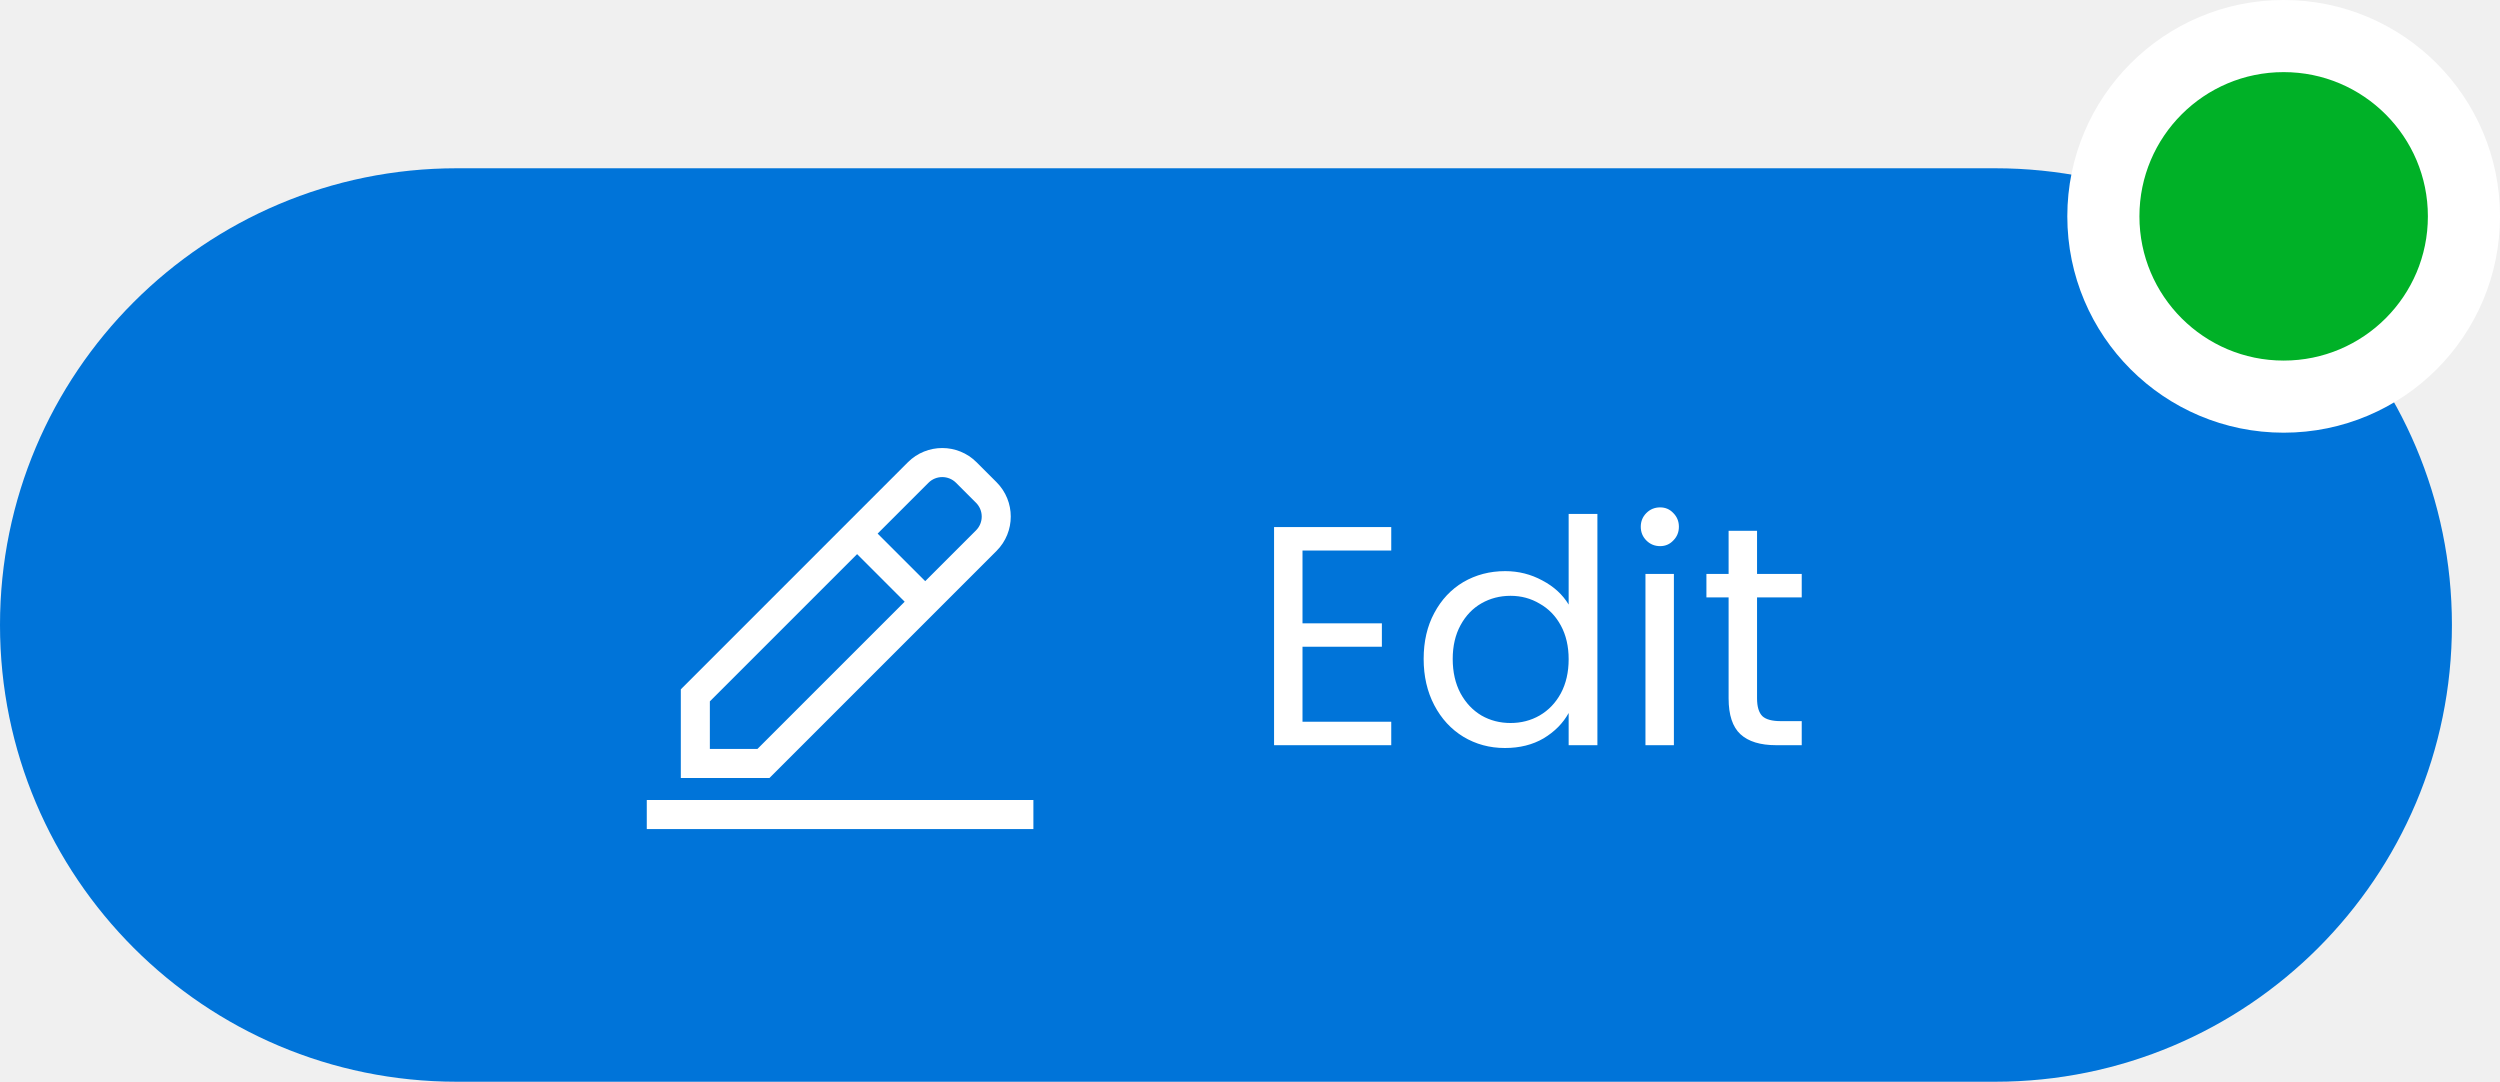
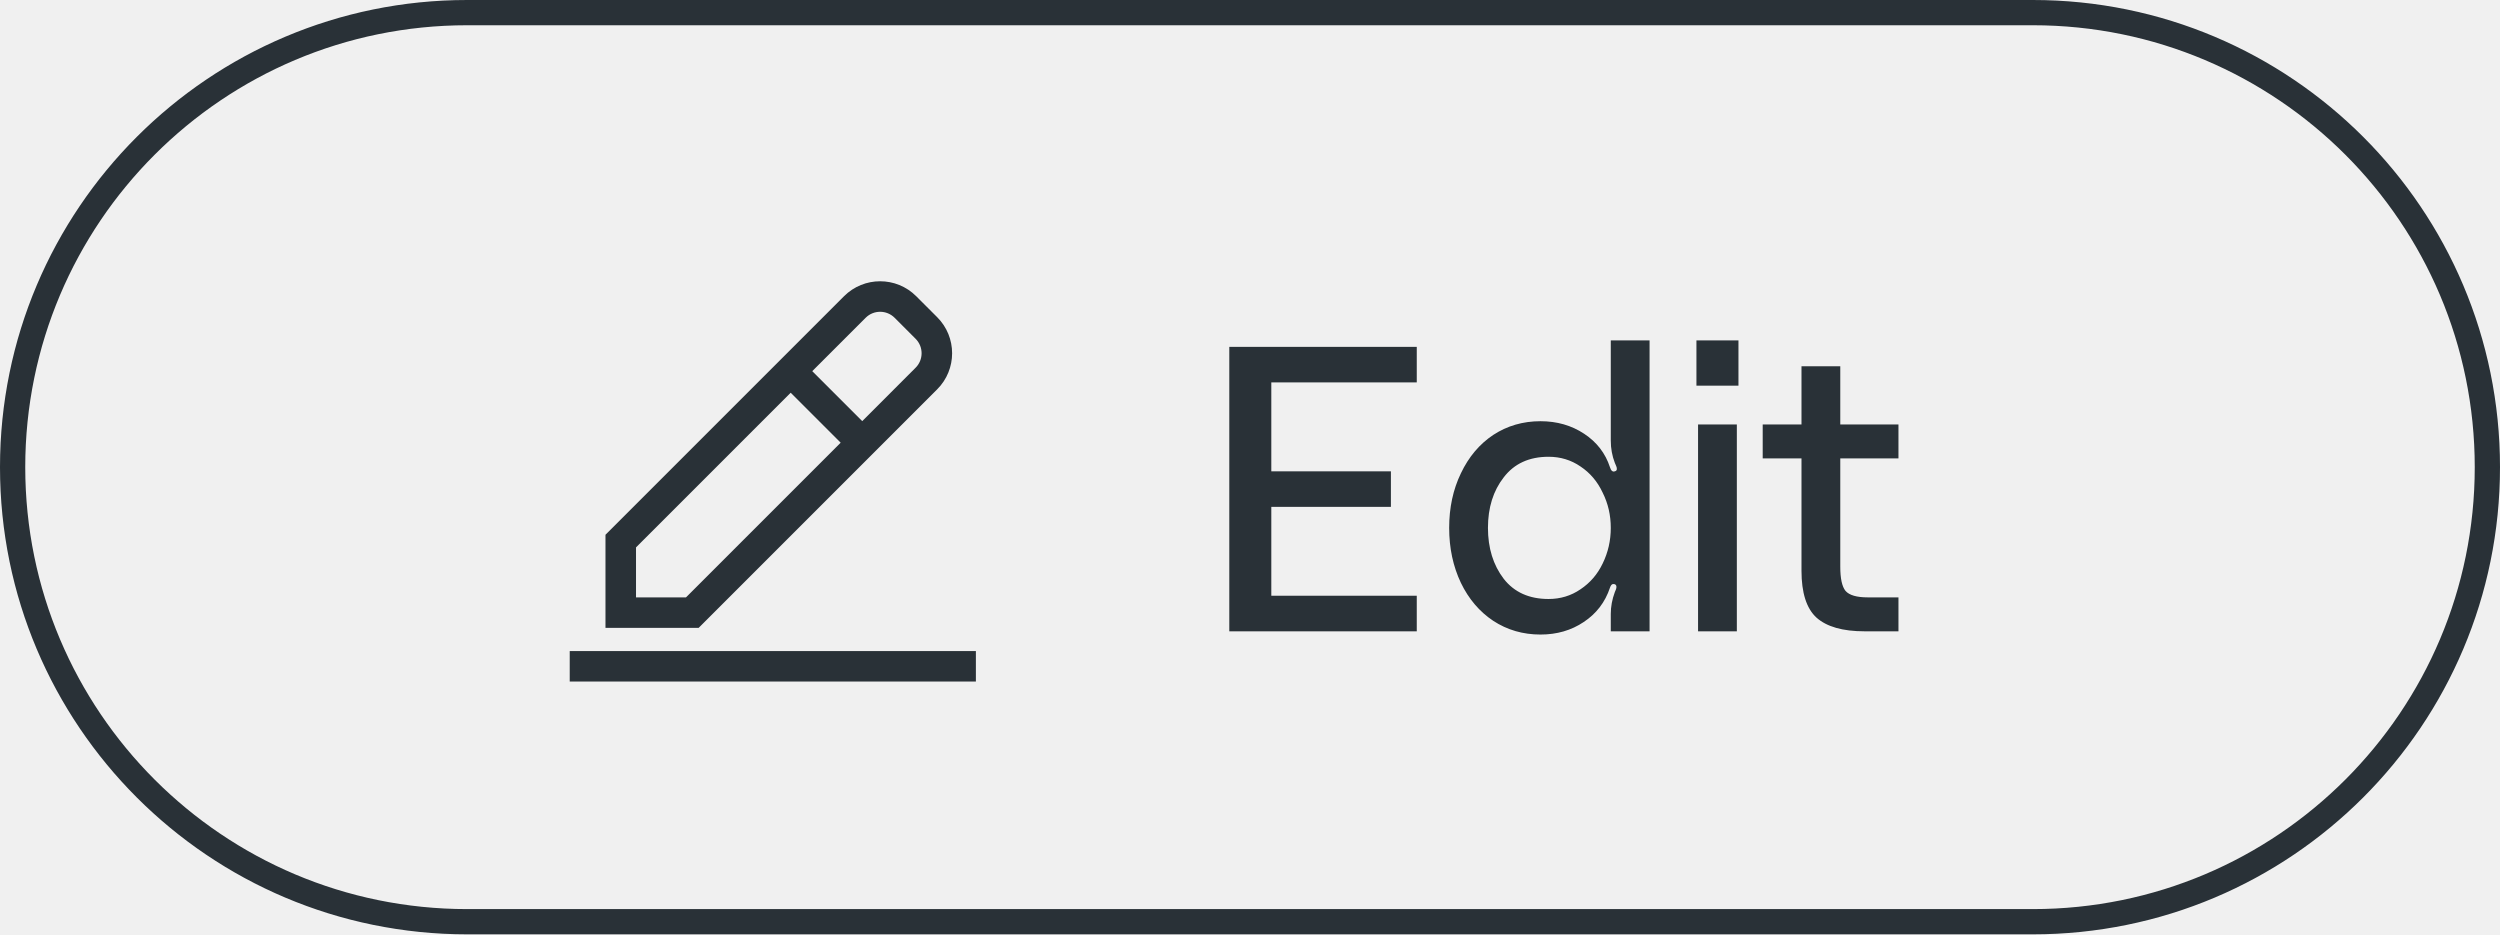
- <svg xmlns="http://www.w3.org/2000/svg" width="104" height="45" viewBox="0 0 104 45" fill="none">
-   <rect y="7" width="102" height="38" rx="19" fill="#0074D9" />
-   <g clip-path="url(#clip0_330_979)">
-     <path fill-rule="evenodd" clip-rule="evenodd" d="M40.778 20.738C41.193 21.153 41.193 21.826 40.778 22.24L38.489 24.53L36.156 22.197L38.446 19.908C38.861 19.493 39.534 19.493 39.949 19.908L40.778 20.738ZM35.656 22.698L37.988 25.031L31.613 31.406L29.28 31.406L29.28 29.073L35.656 22.698ZM41.279 22.741C41.971 22.05 41.971 20.928 41.279 20.237L40.449 19.407C39.758 18.715 38.637 18.715 37.945 19.407L28.572 28.78L28.572 32.114L31.906 32.114L41.279 22.741ZM27.156 34.239H42.739V33.531H27.156V34.239Z" fill="white" />
-     <path d="M40.778 20.738L40.955 20.561V20.561L40.778 20.738ZM38.489 24.53L38.312 24.707L38.489 24.884L38.666 24.707L38.489 24.53ZM36.156 22.197L35.98 22.021L35.803 22.197L35.98 22.374L36.156 22.197ZM38.446 19.908L38.623 20.085V20.085L38.446 19.908ZM39.949 19.908L40.125 19.731V19.731L39.949 19.908ZM37.988 25.031L38.165 25.208L38.342 25.031L38.165 24.854L37.988 25.031ZM35.656 22.698L35.832 22.521L35.656 22.345L35.479 22.521L35.656 22.698ZM31.613 31.406L31.613 31.656L31.717 31.656L31.79 31.583L31.613 31.406ZM29.28 31.406H29.03V31.656L29.28 31.656L29.28 31.406ZM29.28 29.073L29.103 28.897L29.03 28.97V29.073H29.28ZM41.279 20.237L41.102 20.414L41.279 20.237ZM41.279 22.741L41.456 22.918L41.279 22.741ZM40.449 19.407L40.273 19.584V19.584L40.449 19.407ZM37.945 19.407L38.122 19.584L37.945 19.407ZM28.572 28.78L28.395 28.603L28.322 28.677V28.78H28.572ZM28.572 32.114H28.322V32.364L28.572 32.364L28.572 32.114ZM31.906 32.114L31.906 32.364L32.01 32.364L32.083 32.291L31.906 32.114ZM42.739 34.239V34.489H42.989V34.239H42.739ZM27.156 34.239H26.906V34.489H27.156V34.239ZM42.739 33.531H42.989V33.281H42.739V33.531ZM27.156 33.531V33.281H26.906V33.531H27.156ZM40.955 22.417C41.468 21.905 41.468 21.074 40.955 20.561L40.602 20.915C40.919 21.232 40.919 21.746 40.602 22.064L40.955 22.417ZM38.666 24.707L40.955 22.417L40.602 22.064L38.312 24.353L38.666 24.707ZM35.98 22.374L38.312 24.707L38.666 24.353L36.333 22.021L35.98 22.374ZM38.269 19.731L35.98 22.021L36.333 22.374L38.623 20.085L38.269 19.731ZM40.125 19.731C39.613 19.219 38.782 19.219 38.269 19.731L38.623 20.085C38.94 19.767 39.454 19.767 39.772 20.085L40.125 19.731ZM40.955 20.561L40.125 19.731L39.772 20.085L40.602 20.915L40.955 20.561ZM38.165 24.854L35.832 22.521L35.479 22.875L37.811 25.208L38.165 24.854ZM31.79 31.583L38.165 25.208L37.811 24.854L31.436 31.229L31.79 31.583ZM29.28 31.656L31.613 31.656L31.613 31.156L29.28 31.156L29.28 31.656ZM29.03 29.073L29.03 31.406H29.53L29.53 29.073H29.03ZM35.479 22.521L29.103 28.897L29.457 29.25L35.832 22.875L35.479 22.521ZM41.102 20.414C41.696 21.008 41.696 21.971 41.102 22.564L41.456 22.918C42.245 22.129 42.245 20.849 41.456 20.06L41.102 20.414ZM40.273 19.584L41.102 20.414L41.456 20.06L40.626 19.23L40.273 19.584ZM38.122 19.584C38.716 18.99 39.679 18.99 40.273 19.584L40.626 19.23C39.837 18.441 38.557 18.441 37.768 19.23L38.122 19.584ZM28.748 28.957L38.122 19.584L37.768 19.23L28.395 28.603L28.748 28.957ZM28.822 32.114L28.822 28.78H28.322L28.322 32.114H28.822ZM31.906 31.864L28.572 31.864L28.572 32.364L31.906 32.364L31.906 31.864ZM41.102 22.564L31.73 31.937L32.083 32.291L41.456 22.918L41.102 22.564ZM42.739 33.989H27.156V34.489H42.739V33.989ZM42.489 33.531V34.239H42.989V33.531H42.489ZM27.156 33.781H42.739V33.281H27.156V33.781ZM27.406 34.239V33.531H26.906V34.239H27.406Z" fill="white" />
+ <svg xmlns="http://www.w3.org/2000/svg" width="99" height="37" viewBox="0 0 99 37" fill="none">
+   <rect x="0.5" y="0.5" width="98" height="36" rx="18" stroke="#293137" />
+   <g clip-path="url(#clip0_3220_58369)">
+     <path fill-rule="evenodd" clip-rule="evenodd" d="M36.434 13.238C36.849 13.653 36.849 14.325 36.434 14.74L34.145 17.03L31.812 14.697L34.102 12.408C34.517 11.993 35.189 11.993 35.604 12.408L36.434 13.238ZM31.311 15.198L33.644 17.531L27.269 23.906L24.936 23.906L24.936 21.573L31.311 15.198ZM36.935 15.241C37.627 14.55 37.627 13.428 36.935 12.737L36.105 11.907C35.414 11.215 34.292 11.215 33.601 11.907L24.227 21.28L24.227 24.614L27.562 24.614L36.935 15.241ZM22.811 26.739H38.395V26.031H22.811V26.739Z" fill="#293137" />
+     <path d="M36.434 13.238L36.611 13.061V13.061L36.434 13.238ZM34.145 17.03L33.968 17.207L34.145 17.383L34.321 17.207L34.145 17.03ZM31.812 14.697L31.635 14.521L31.459 14.697L31.635 14.874L31.812 14.697ZM34.102 12.408L34.279 12.585V12.585L34.102 12.408ZM35.604 12.408L35.781 12.231V12.231L35.604 12.408ZM33.644 17.531L33.821 17.707L33.997 17.531L33.821 17.354L33.644 17.531ZM31.311 15.198L31.488 15.021L31.311 14.845L31.134 15.021L31.311 15.198ZM27.269 23.906L27.269 24.156L27.372 24.156L27.446 24.082L27.269 23.906ZM24.936 23.906H24.686V24.156L24.936 24.156L24.936 23.906ZM24.936 21.573L24.759 21.397L24.686 21.47V21.573H24.936ZM36.935 12.737L36.758 12.914V12.914L36.935 12.737ZM36.935 15.241L37.112 15.418L36.935 15.241ZM36.105 11.907L35.928 12.084V12.084L36.105 11.907ZM33.601 11.907L33.778 12.084L33.601 11.907ZM24.227 21.28L24.051 21.103L23.977 21.176V21.28H24.227ZM24.227 24.614H23.977V24.864L24.227 24.864L24.227 24.614ZM27.562 24.614L27.562 24.864L27.666 24.864L27.739 24.791L27.562 24.614ZM38.395 26.739V26.989H38.645V26.739H38.395ZM22.811 26.739H22.561V26.989H22.811V26.739ZM38.395 26.031H38.645V25.781H38.395V26.031ZM22.811 26.031V25.781H22.561V26.031H22.811ZM36.611 14.917C37.123 14.405 37.123 13.573 36.611 13.061L36.257 13.415C36.575 13.732 36.575 14.246 36.257 14.563L36.611 14.917ZM34.321 17.207L36.611 14.917L36.257 14.563L33.968 16.853L34.321 17.207ZM31.635 14.874L33.968 17.207L34.321 16.853L31.989 14.521L31.635 14.874ZM33.925 12.231L31.635 14.521L31.989 14.874L34.279 12.585L33.925 12.231ZM35.781 12.231C35.269 11.719 34.438 11.719 33.925 12.231L34.279 12.585C34.596 12.267 35.11 12.267 35.428 12.585L35.781 12.231ZM36.611 13.061L35.781 12.231L35.428 12.585L36.257 13.415L36.611 13.061ZM33.821 17.354L31.488 15.021L31.134 15.375L33.467 17.707L33.821 17.354ZM27.446 24.082L33.821 17.707L33.467 17.354L27.092 23.729L27.446 24.082ZM24.936 24.156L27.269 24.156L27.269 23.656L24.936 23.656L24.936 24.156ZM24.686 21.573L24.686 23.906H25.186L25.186 21.573H24.686ZM31.134 15.021L24.759 21.397L25.113 21.75L31.488 15.375L31.134 15.021ZM36.758 12.914C37.352 13.508 37.352 14.47 36.758 15.064L37.112 15.418C37.901 14.629 37.901 13.349 37.112 12.56L36.758 12.914ZM35.928 12.084L36.758 12.914L37.112 12.56L36.282 11.73L35.928 12.084ZM33.778 12.084C34.371 11.49 35.334 11.49 35.928 12.084L36.282 11.73C35.493 10.941 34.213 10.941 33.424 11.73L33.778 12.084ZM24.404 21.457L33.778 12.084L33.424 11.73L24.051 21.103L24.404 21.457ZM24.477 24.614L24.477 21.28H23.977L23.977 24.614H24.477ZM27.562 24.364L24.227 24.364L24.227 24.864L27.562 24.864L27.562 24.364ZM36.758 15.064L27.385 24.437L27.739 24.791L37.112 15.418L36.758 15.064ZM38.395 26.489H22.811V26.989H38.395V26.489ZM38.145 26.031V26.739H38.645V26.031H38.145ZM22.811 26.281H38.395V25.781H22.811V26.281ZM23.061 26.739V26.031H22.561V26.739H23.061Z" fill="#293137" />
  </g>
-   <path d="M54.184 22.901V25.93H57.486V26.905H54.184V30.025H57.876V31H53.001V21.926H57.876V22.901H54.184ZM59.224 27.412C59.224 26.684 59.371 26.047 59.666 25.501C59.961 24.946 60.364 24.517 60.875 24.214C61.395 23.911 61.976 23.759 62.617 23.759C63.172 23.759 63.687 23.889 64.164 24.149C64.641 24.4 65.005 24.734 65.256 25.15V21.38H66.452V31H65.256V29.661C65.022 30.086 64.675 30.437 64.216 30.714C63.757 30.983 63.219 31.117 62.604 31.117C61.971 31.117 61.395 30.961 60.875 30.649C60.364 30.337 59.961 29.899 59.666 29.336C59.371 28.773 59.224 28.131 59.224 27.412ZM65.256 27.425C65.256 26.888 65.148 26.42 64.931 26.021C64.714 25.622 64.42 25.319 64.047 25.111C63.683 24.894 63.28 24.786 62.838 24.786C62.396 24.786 61.993 24.89 61.629 25.098C61.265 25.306 60.975 25.609 60.758 26.008C60.541 26.407 60.433 26.875 60.433 27.412C60.433 27.958 60.541 28.435 60.758 28.842C60.975 29.241 61.265 29.548 61.629 29.765C61.993 29.973 62.396 30.077 62.838 30.077C63.28 30.077 63.683 29.973 64.047 29.765C64.42 29.548 64.714 29.241 64.931 28.842C65.148 28.435 65.256 27.962 65.256 27.425ZM69.062 22.719C68.837 22.719 68.646 22.641 68.49 22.485C68.334 22.329 68.256 22.138 68.256 21.913C68.256 21.688 68.334 21.497 68.49 21.341C68.646 21.185 68.837 21.107 69.062 21.107C69.279 21.107 69.461 21.185 69.608 21.341C69.764 21.497 69.842 21.688 69.842 21.913C69.842 22.138 69.764 22.329 69.608 22.485C69.461 22.641 69.279 22.719 69.062 22.719ZM69.634 23.876V31H68.451V23.876H69.634ZM73.093 24.851V29.05C73.093 29.397 73.167 29.644 73.314 29.791C73.462 29.93 73.717 29.999 74.081 29.999H74.952V31H73.886C73.228 31 72.734 30.848 72.404 30.545C72.075 30.242 71.91 29.743 71.91 29.05V24.851H70.987V23.876H71.91V22.082H73.093V23.876H74.952V24.851H73.093Z" fill="white" />
-   <circle cx="95" cy="9" r="7.5" fill="#00B127" stroke="white" stroke-width="3" />
+   <path d="M50.344 15.144V18.664H55.08V20.072H50.344V23.592H56.104V25H48.68V13.736H56.104V15.144H50.344ZM65.323 25H63.787V24.312C63.787 24.024 63.84 23.736 63.947 23.448C63.99 23.363 64.011 23.293 64.011 23.24C64.011 23.176 63.979 23.139 63.915 23.128H63.883C63.83 23.128 63.787 23.176 63.755 23.272C63.563 23.848 63.216 24.301 62.715 24.632C62.224 24.962 61.654 25.128 61.003 25.128C60.31 25.128 59.686 24.947 59.131 24.584C58.587 24.221 58.16 23.72 57.851 23.08C57.542 22.429 57.387 21.704 57.387 20.904C57.387 20.104 57.542 19.384 57.851 18.744C58.16 18.093 58.587 17.587 59.131 17.224C59.686 16.861 60.31 16.68 61.003 16.68C61.654 16.68 62.23 16.845 62.731 17.176C63.232 17.506 63.574 17.949 63.755 18.504C63.798 18.642 63.862 18.696 63.947 18.664C64 18.653 64.027 18.621 64.027 18.568C64.027 18.525 64.016 18.483 63.995 18.44C63.974 18.387 63.958 18.349 63.947 18.328C63.84 18.05 63.787 17.757 63.787 17.448V13.48H65.323V25ZM61.323 23.72C61.792 23.72 62.214 23.592 62.587 23.336C62.971 23.08 63.264 22.738 63.467 22.312C63.68 21.875 63.787 21.405 63.787 20.904C63.787 20.402 63.68 19.939 63.467 19.512C63.264 19.075 62.971 18.728 62.587 18.472C62.214 18.216 61.792 18.088 61.323 18.088C60.555 18.088 59.963 18.36 59.547 18.904C59.131 19.437 58.923 20.104 58.923 20.904C58.923 21.704 59.131 22.376 59.547 22.92C59.963 23.453 60.555 23.72 61.323 23.72ZM67.179 13.48H68.843V15.272H67.179V13.48ZM67.243 16.808H68.779V25H67.243V16.808ZM72.875 18.152V22.44C72.875 22.909 72.944 23.229 73.083 23.4C73.232 23.57 73.525 23.656 73.963 23.656H75.179V25H73.835C72.971 25 72.336 24.819 71.931 24.456C71.536 24.093 71.339 23.474 71.339 22.6V18.152H69.803V16.808H71.339V14.504H72.875V16.808H75.179V18.152H72.875Z" fill="#293137" />
  <defs>
-     <clipPath id="clip0_330_979">
-       <rect width="17" height="17" fill="white" transform="translate(26 17.5)" />
+     <clipPath id="clip0_3220_58369">
+       <rect width="17" height="17" fill="white" transform="translate(21.6562 9.99988)" />
    </clipPath>
  </defs>
</svg>
